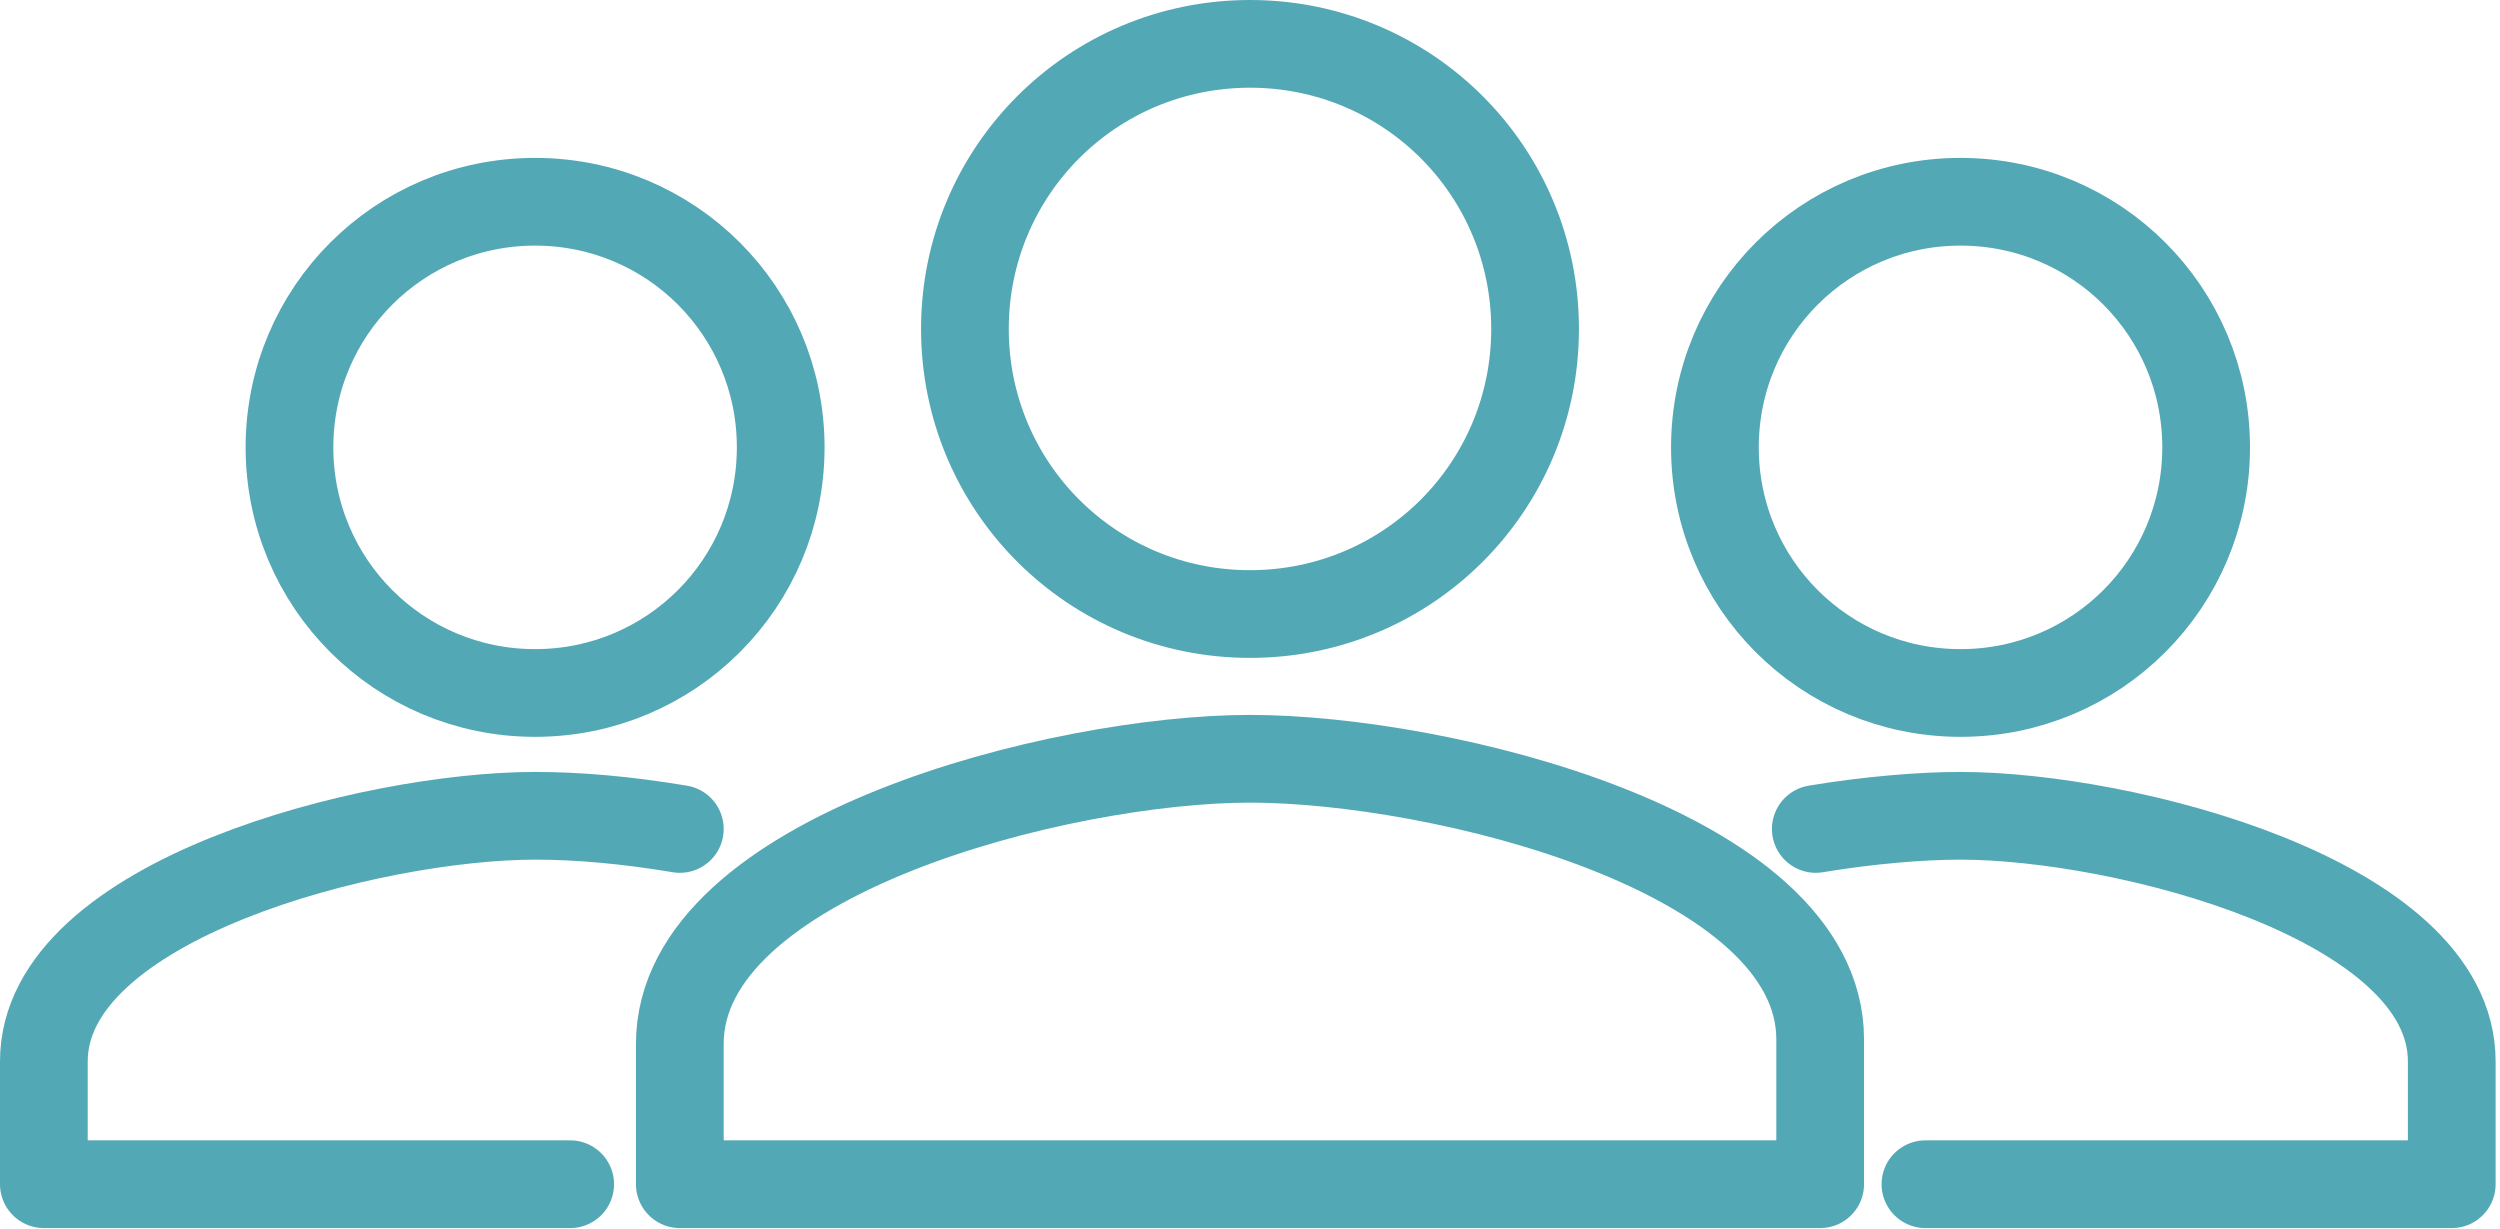
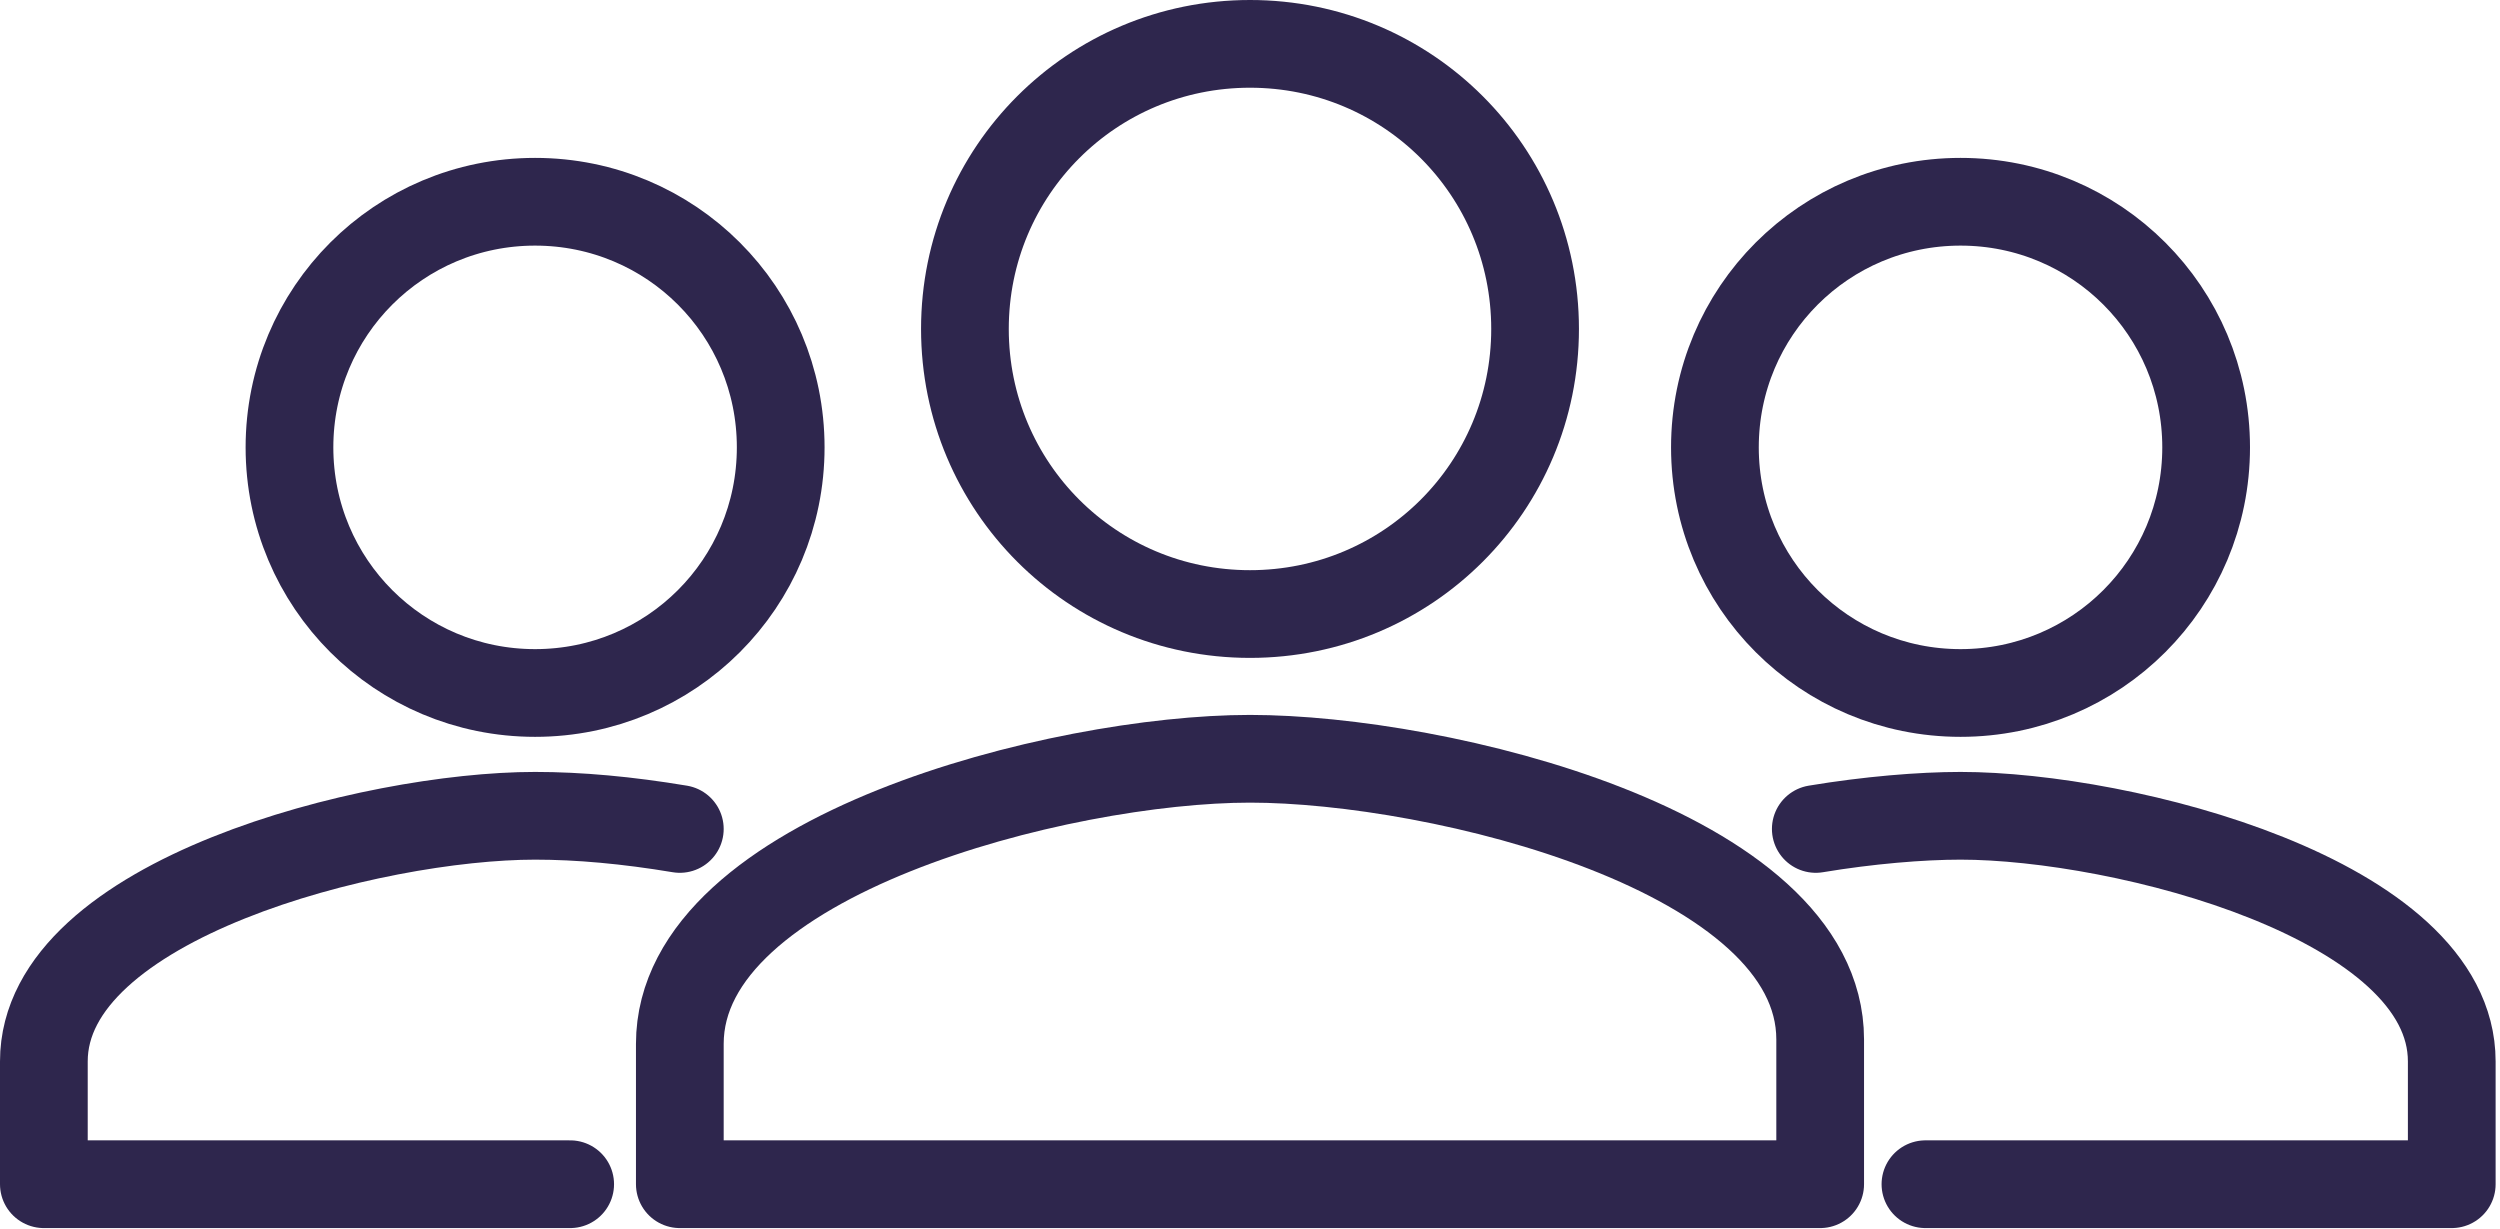
- <svg xmlns="http://www.w3.org/2000/svg" version="1.1" id="Ebene_1" x="0px" y="0px" width="57px" height="28px" viewBox="0 0 57 28" style="enable-background:new 0 0 57 28;" xml:space="preserve">
+ <svg xmlns="http://www.w3.org/2000/svg" version="1.1" id="Ebene_1" x="0px" y="0px" viewBox="0 0 57 28" style="enable-background:new 0 0 57 28;" xml:space="preserve">
  <style type="text/css">
- 
- 	.st0{fill:none;stroke:#53A8B6;stroke-width:2;stroke-linejoin:round;stroke-miterlimit:10;}
- 	.st1{fill:none;stroke:#53A8B6;stroke-width:2;stroke-linecap:round;stroke-linejoin:round;stroke-miterlimit:10;}
- 
+ 	.st0{fill:none;stroke:#2E264D;stroke-width:2;stroke-linejoin:round;stroke-miterlimit:10;}
+ 	.st1{fill:none;stroke:#2E264D;stroke-width:2;stroke-linecap:round;stroke-linejoin:round;stroke-miterlimit:10;}
</style>
  <g>
-     <path class="st0" d="M28.5,14c3.6,0,6.5-2.9,6.5-6.5C35,3.9,32.1,1,28.5,1C24.9,1,22,3.9,22,7.5C22,11.1,24.9,14,28.5,14z    M28.5,17.3c-4.3,0-13,2.2-13,6.5V27h26v-3.3C41.5,19.4,32.8,17.3,28.5,17.3z" />
-     <path class="st1" d="M44.7,15.8c3.1,0,5.6-2.5,5.6-5.6c0-3.1-2.5-5.6-5.6-5.6s-5.6,2.5-5.6,5.6C39.1,13.3,41.6,15.8,44.7,15.8z    M43.9,27h12v-2.8c0-3.7-7.5-5.6-11.2-5.6c-0.9,0-2.1,0.1-3.3,0.3" />
-     <path class="st1" d="M17.8,10.2c0-3.1-2.5-5.6-5.6-5.6c-3.1,0-5.6,2.5-5.6,5.6c0,3.1,2.5,5.6,5.6,5.6   C15.3,15.8,17.8,13.3,17.8,10.2z M15.5,18.9c-1.2-0.2-2.3-0.3-3.3-0.3C8.5,18.6,1,20.5,1,24.2V27h12" />
+     <path class="st0" d="M28.5,14c3.6,0,6.5-2.9,6.5-6.5S32.1,1,28.5,1S22,3.9,22,7.5S24.9,14,28.5,14z M28.5,17.3   c-4.3,0-13,2.2-13,6.5V27h26v-3.3C41.5,19.4,32.8,17.3,28.5,17.3z" />
+     <path class="st1" d="M44.7,15.8c3.1,0,5.6-2.5,5.6-5.6s-2.5-5.6-5.6-5.6s-5.6,2.5-5.6,5.6C39.1,13.3,41.6,15.8,44.7,15.8z M43.9,27   h12v-2.8c0-3.7-7.5-5.6-11.2-5.6c-0.9,0-2.1,0.1-3.3,0.3" />
+     <path class="st1" d="M17.8,10.2c0-3.1-2.5-5.6-5.6-5.6s-5.6,2.5-5.6,5.6s2.5,5.6,5.6,5.6C15.3,15.8,17.8,13.3,17.8,10.2z    M15.5,18.9c-1.2-0.2-2.3-0.3-3.3-0.3C8.5,18.6,1,20.5,1,24.2V27h12" />
  </g>
</svg>
